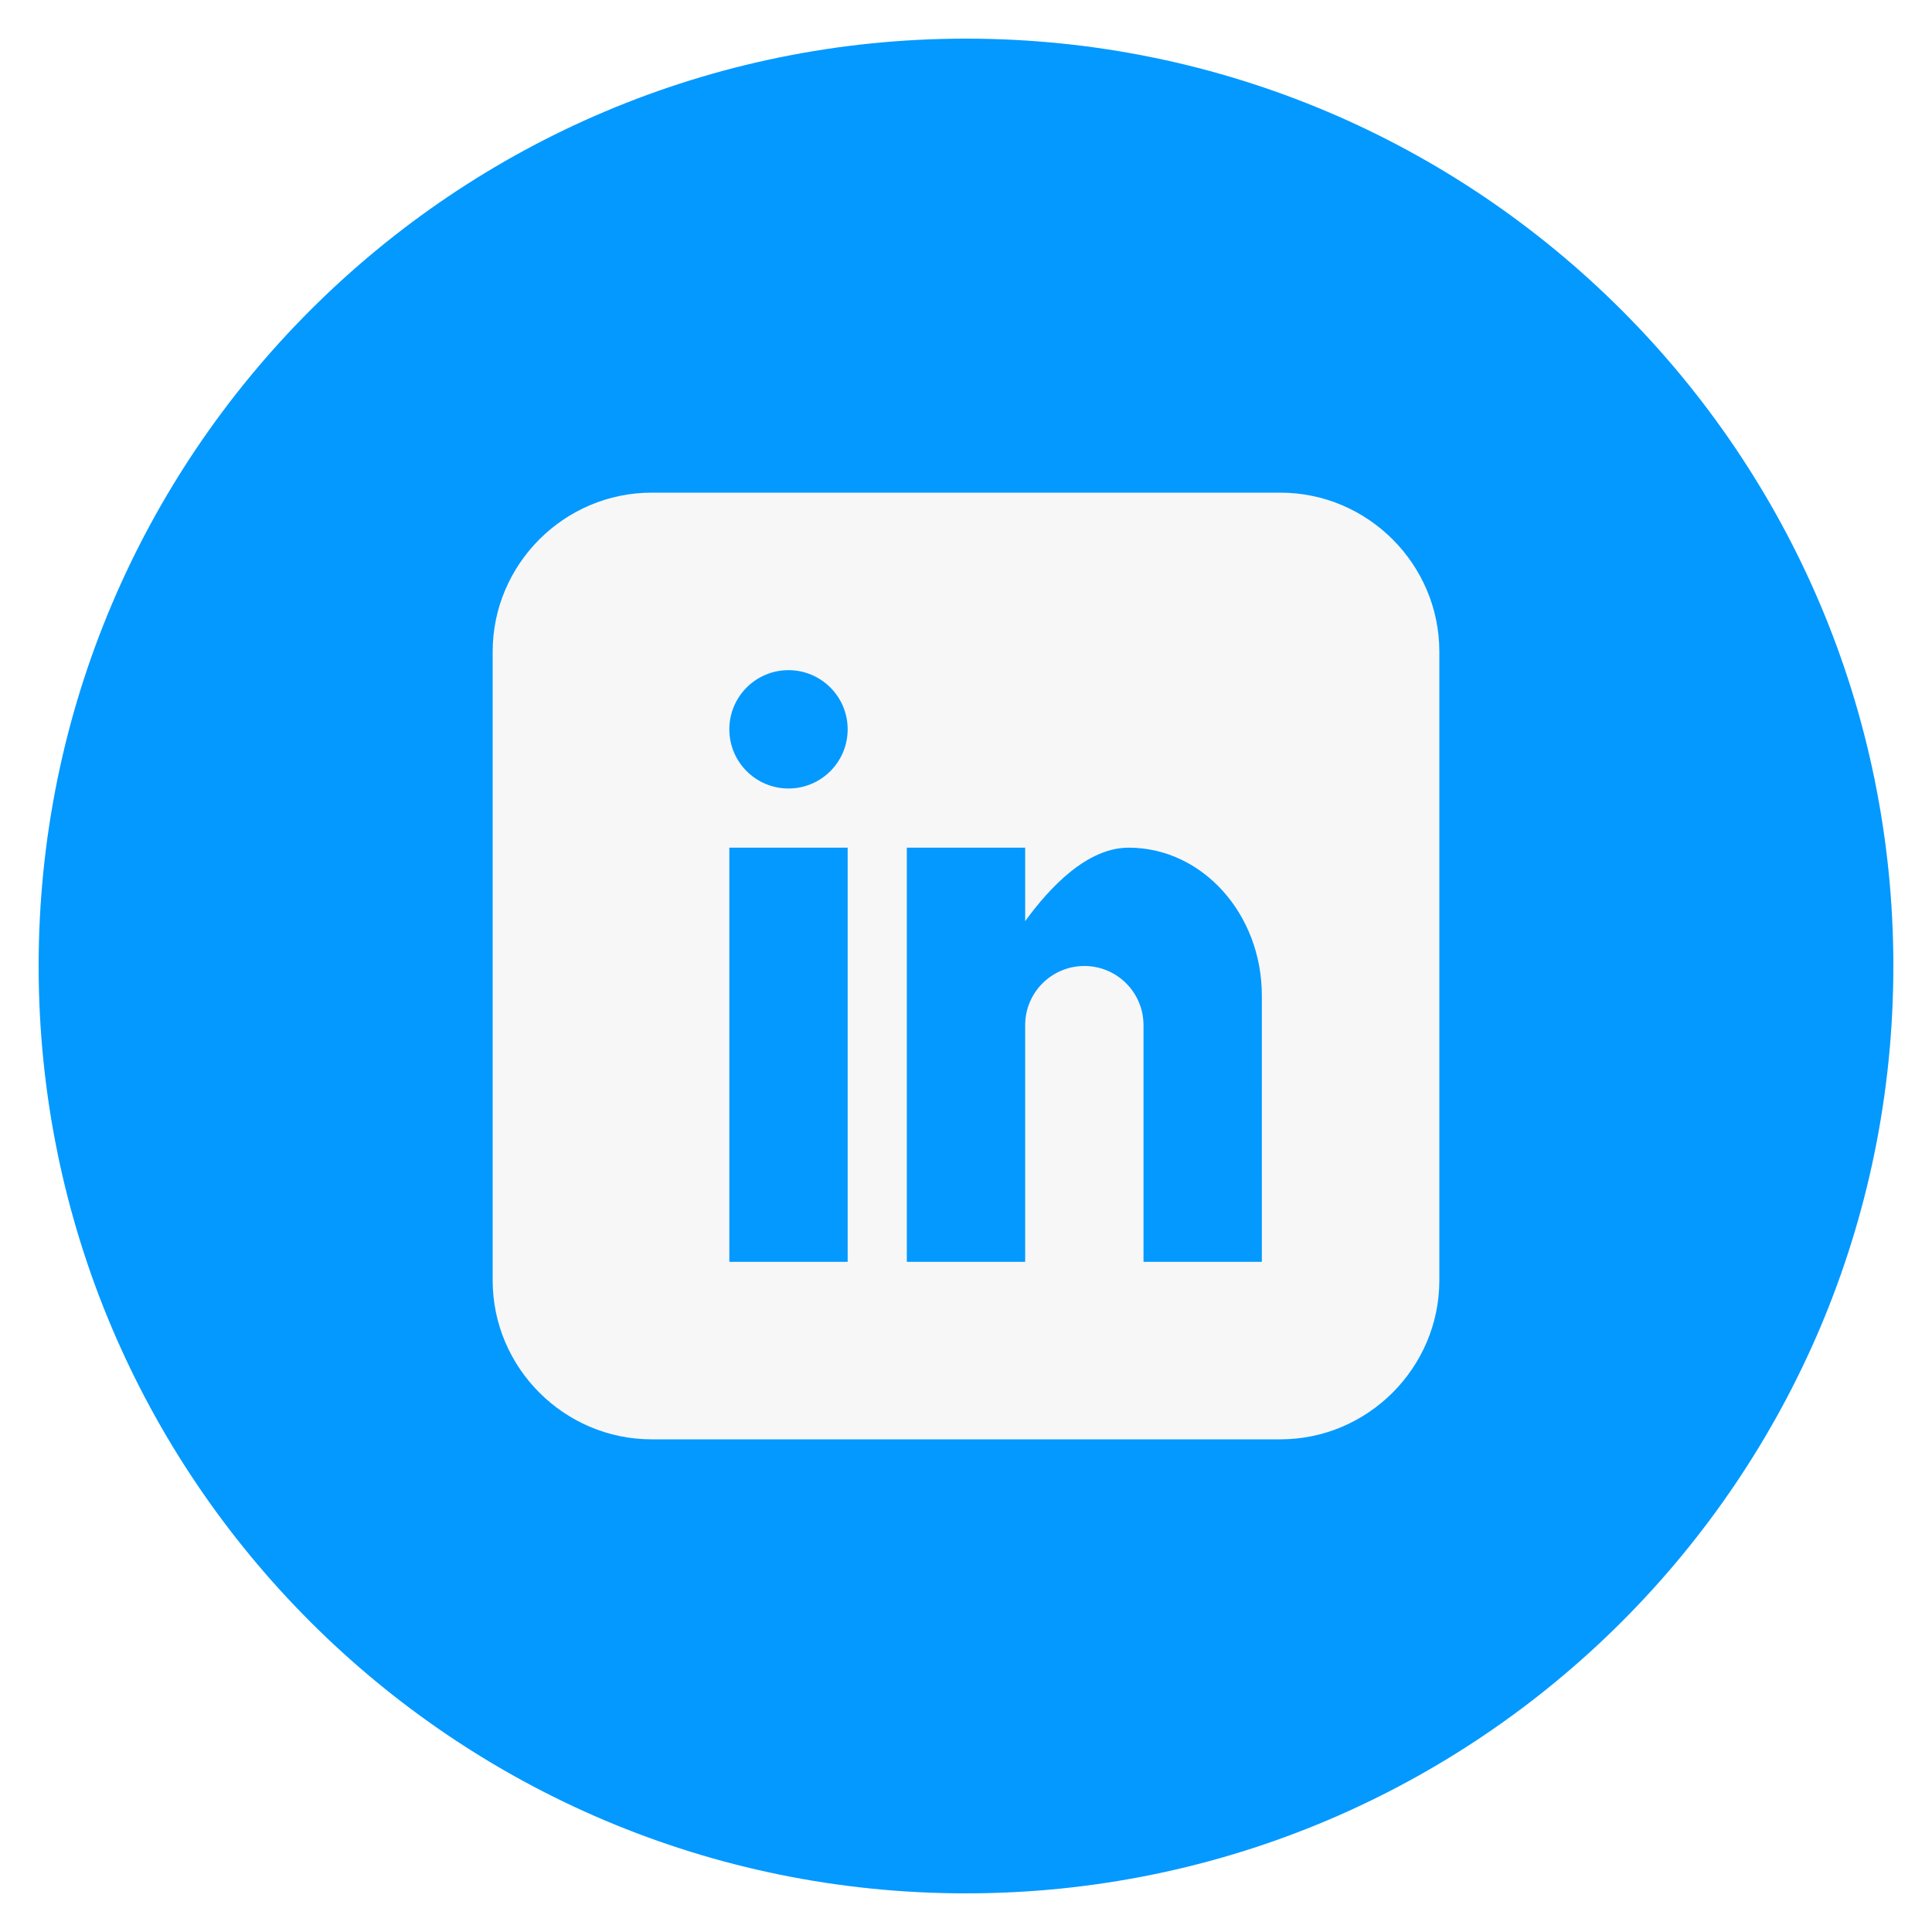
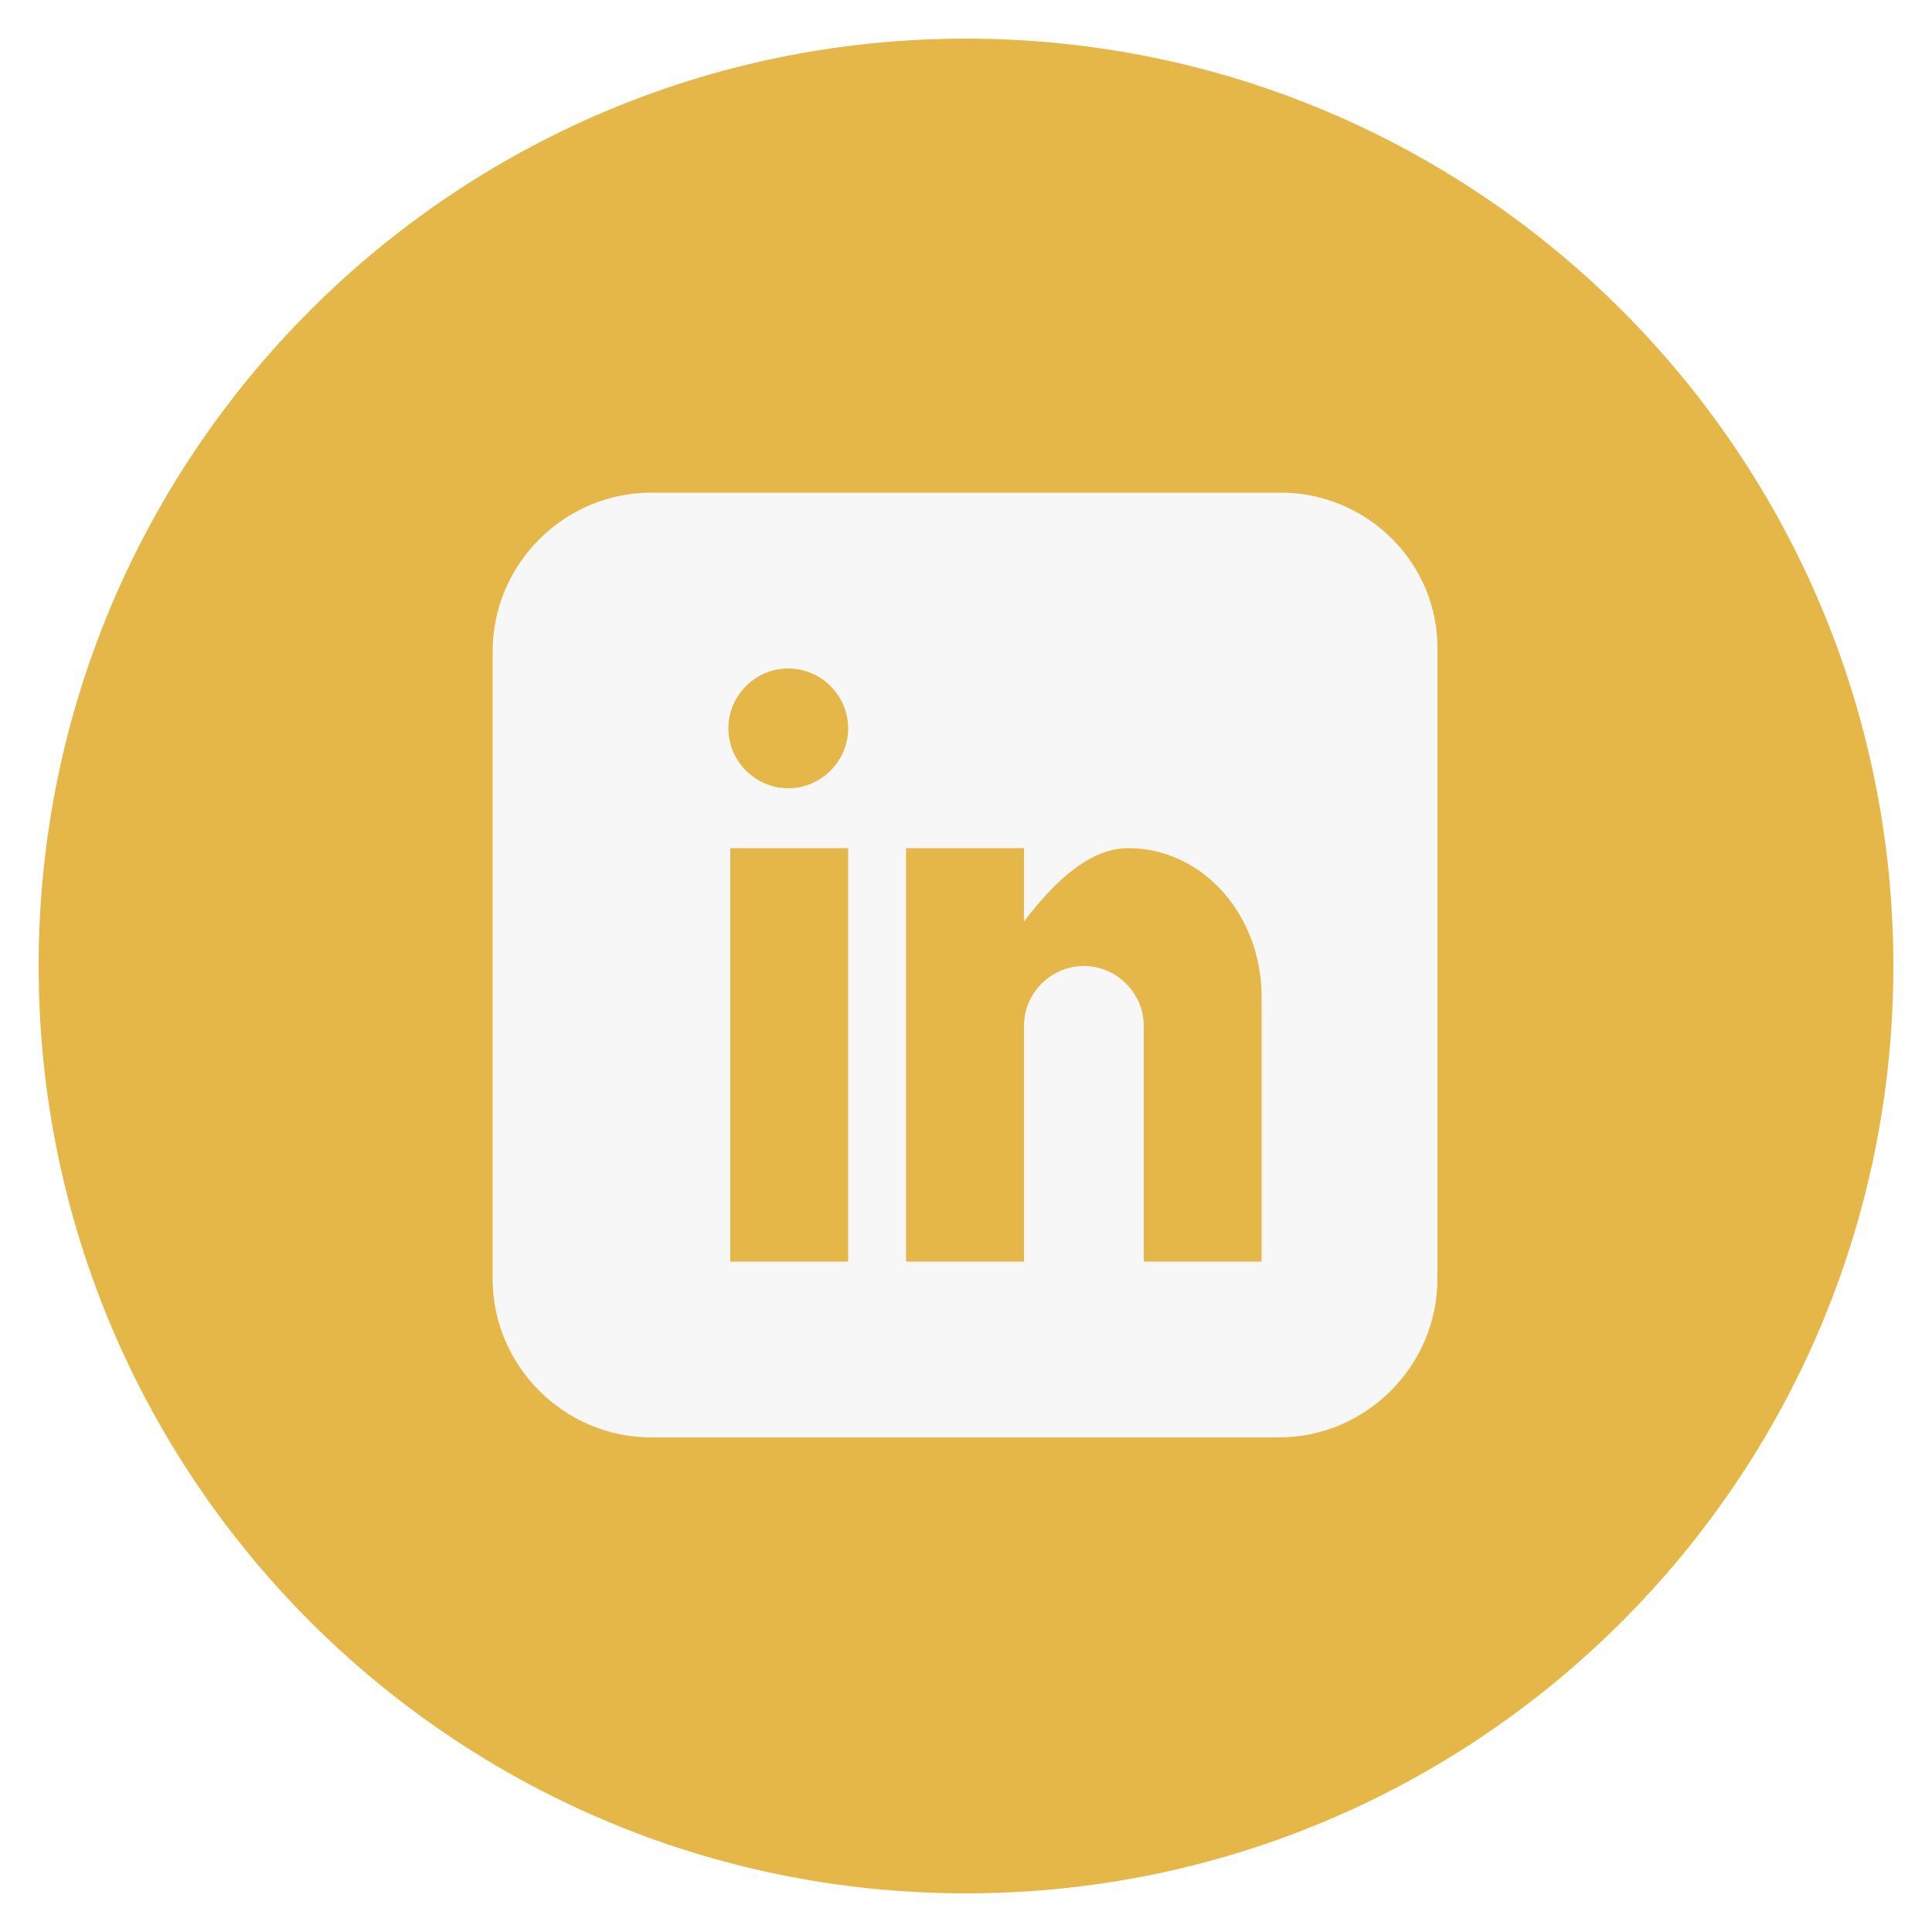
- <svg xmlns="http://www.w3.org/2000/svg" id="linkedin" class="custom-icon" version="1.1" viewBox="0 0 100 100">
-   <circle class="outer-shape" cx="50" cy="50" r="48" style="opacity: 1; fill: rgb(3, 153, 255);" />
-   <path class="inner-shape" style="opacity:1;fill:#f7f7f7;" transform="translate(25,25) scale(0.5)" d="M82.539,1H17.461C8.408,1,1,8.408,1,17.461v65.078C1,91.592,8.408,99,17.461,99h65.078C91.592,99,99,91.592,99,82.539 V17.461C99,8.408,91.592,1,82.539,1z M37.75,80.625H25.5V37.75h12.25V80.625z M31.625,31.625c-3.383,0-6.125-2.742-6.125-6.125 s2.742-6.125,6.125-6.125s6.125,2.742,6.125,6.125S35.008,31.625,31.625,31.625z M80.625,80.625h-12.25v-24.5 c0-3.383-2.742-6.125-6.125-6.125s-6.125,2.742-6.125,6.125v24.5h-12.25V37.75h12.25v7.606c2.526-3.47,6.389-7.606,10.719-7.606 c7.612,0,13.782,6.856,13.782,15.312L80.625,80.625L80.625,80.625z" />
+ <svg xmlns="http://www.w3.org/2000/svg" version="1.1" id="linkedin" x="0px" y="0px" viewBox="0 0 100 100" style="enable-background:new 0 0 100 100;" xml:space="preserve">
+   <style type="text/css">
+ 	.st0{fill:#E5B749;}
+ 	.st1{fill:#F7F7F7;}
+ </style>
+   <circle class="st0" cx="50" cy="50" r="48" />
+   <path class="st1" d="M66.3,25.5H33.7c-4.5,0-8.2,3.7-8.2,8.2v32.5c0,4.5,3.7,8.2,8.2,8.2h32.5c4.5,0,8.2-3.7,8.2-8.2V33.7  C74.5,29.2,70.8,25.5,66.3,25.5z M43.9,65.3h-6.1V43.9h6.1V65.3z M40.8,40.8c-1.7,0-3.1-1.4-3.1-3.1s1.4-3.1,3.1-3.1  s3.1,1.4,3.1,3.1S42.5,40.8,40.8,40.8z M65.3,65.3h-6.1V53.1c0-1.7-1.4-3.1-3.1-3.1s-3.1,1.4-3.1,3.1v12.2h-6.1V43.9h6.1v3.8  c1.3-1.7,3.2-3.8,5.4-3.8c3.8,0,6.9,3.4,6.9,7.7L65.3,65.3L65.3,65.3z" />
</svg>
